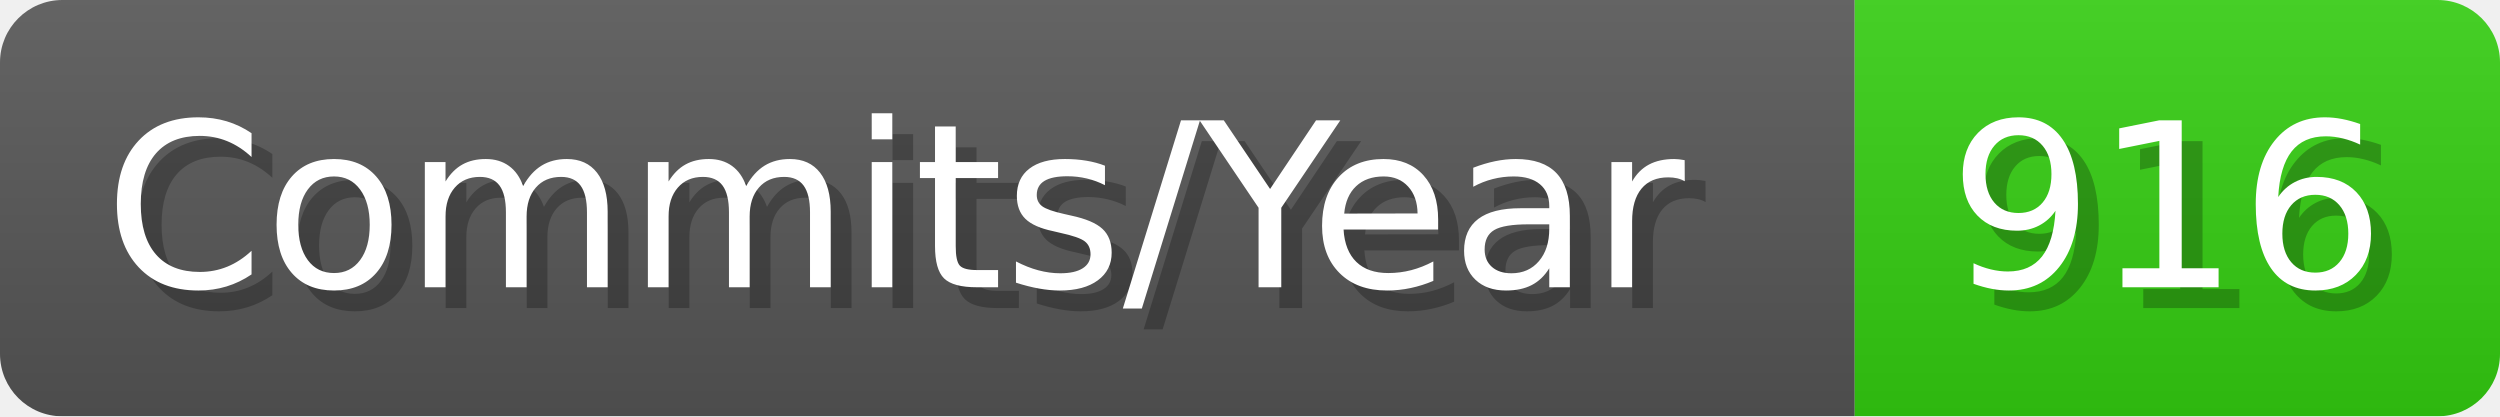
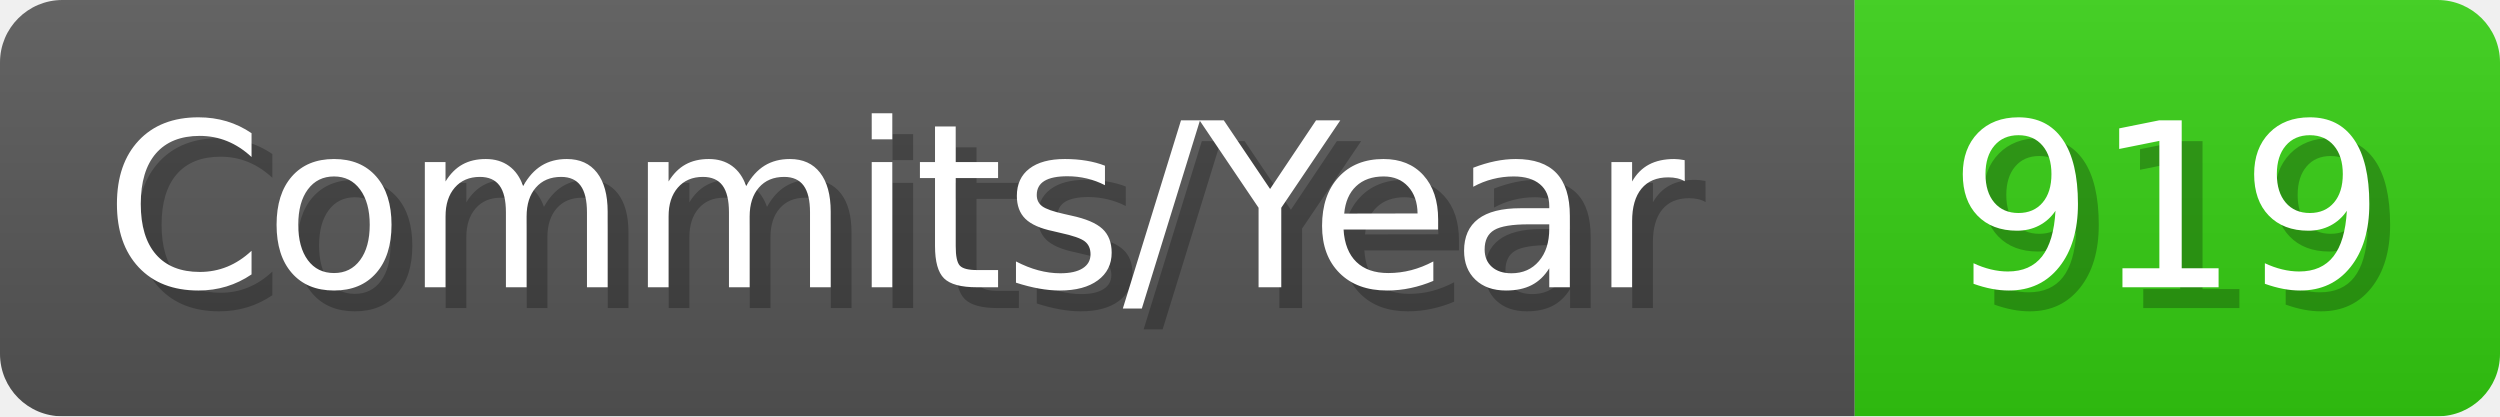
- <svg xmlns="http://www.w3.org/2000/svg" width="120.1" height="20" viewBox="0 0 1201 200" role="img" aria-label="Commits/Year: 916">
+ <svg xmlns="http://www.w3.org/2000/svg" width="120.1" height="20" viewBox="0 0 1201 200" role="img" aria-label="Commits/Year: 919">
  <linearGradient id="aUPdi" x2="0" y2="100%">
    <stop offset="0" stop-opacity=".1" stop-color="#EEE" />
    <stop offset="1" stop-opacity=".1" />
  </linearGradient>
  <mask id="WfAiQ">
    <rect width="1201" height="200" rx="30" fill="#FFF" />
  </mask>
  <g mask="url(#WfAiQ)">
    <rect width="891" height="200" fill="#555" />
    <rect width="310" height="200" fill="#3C1" x="891" />
    <rect width="1201" height="200" fill="url(#aUPdi)" />
  </g>
  <g aria-hidden="true" fill="#fff" text-anchor="start" font-family="Verdana,DejaVu Sans,sans-serif" font-size="110">
    <text x="60" y="148" textLength="791" fill="#000" opacity="0.25">Commits/Year</text>
    <text x="50" y="138" textLength="791">Commits/Year</text>
-     <text x="946" y="148" textLength="210" fill="#000" opacity="0.25">916</text>
-     <text x="936" y="138" textLength="210">916</text>
+     <text x="946" y="148" textLength="210" fill="#000" opacity="0.25">919</text>
+     <text x="936" y="138" textLength="210">919</text>
  </g>
</svg>
